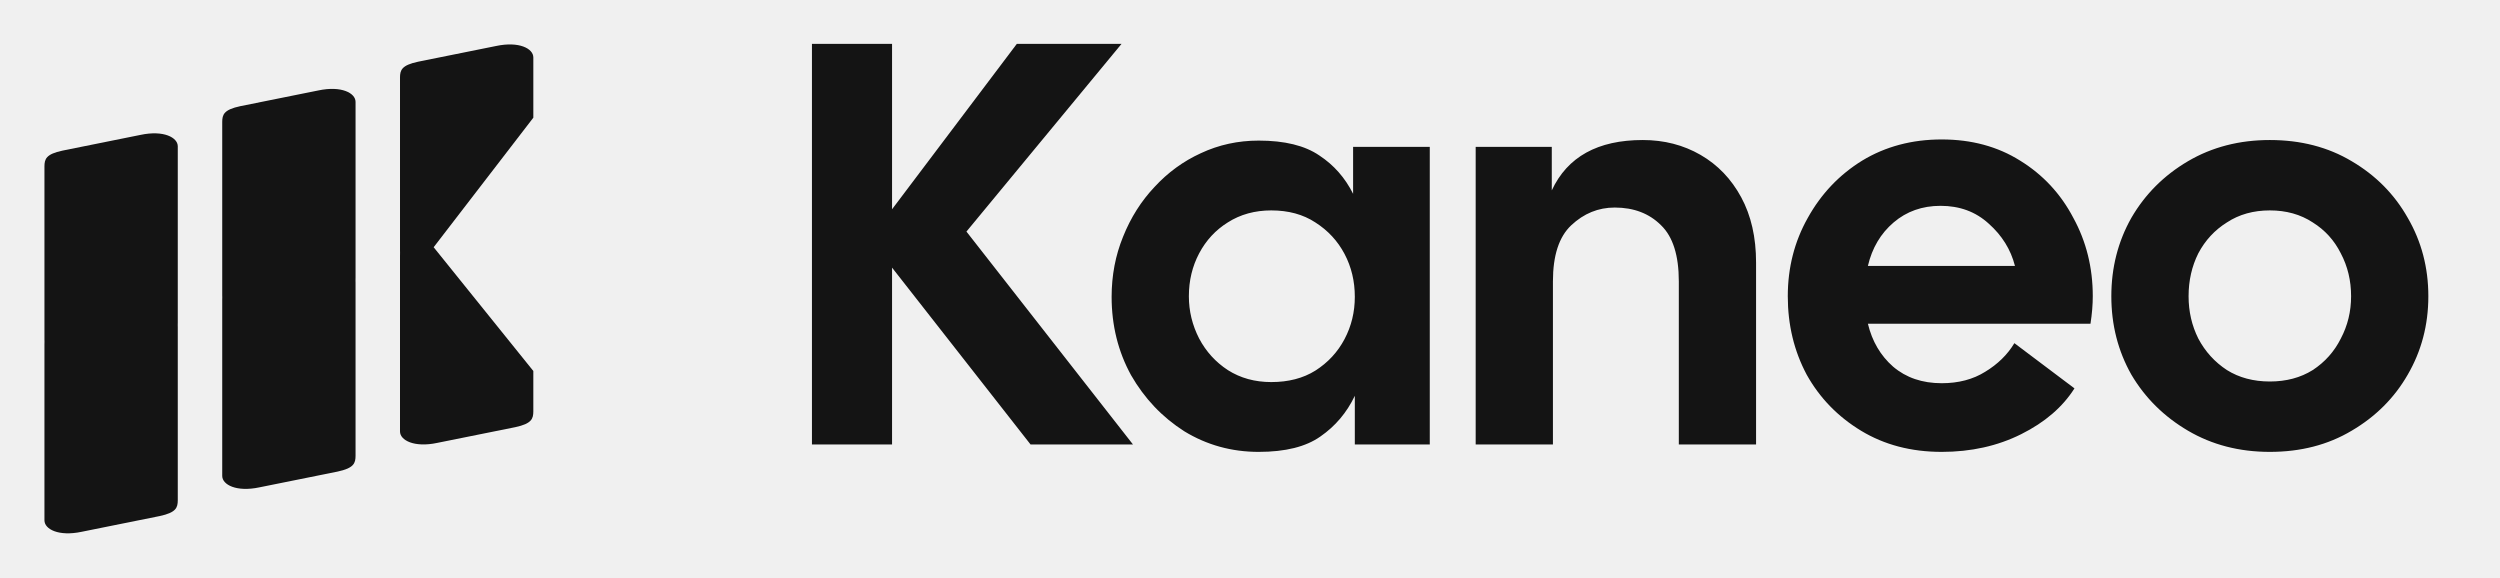
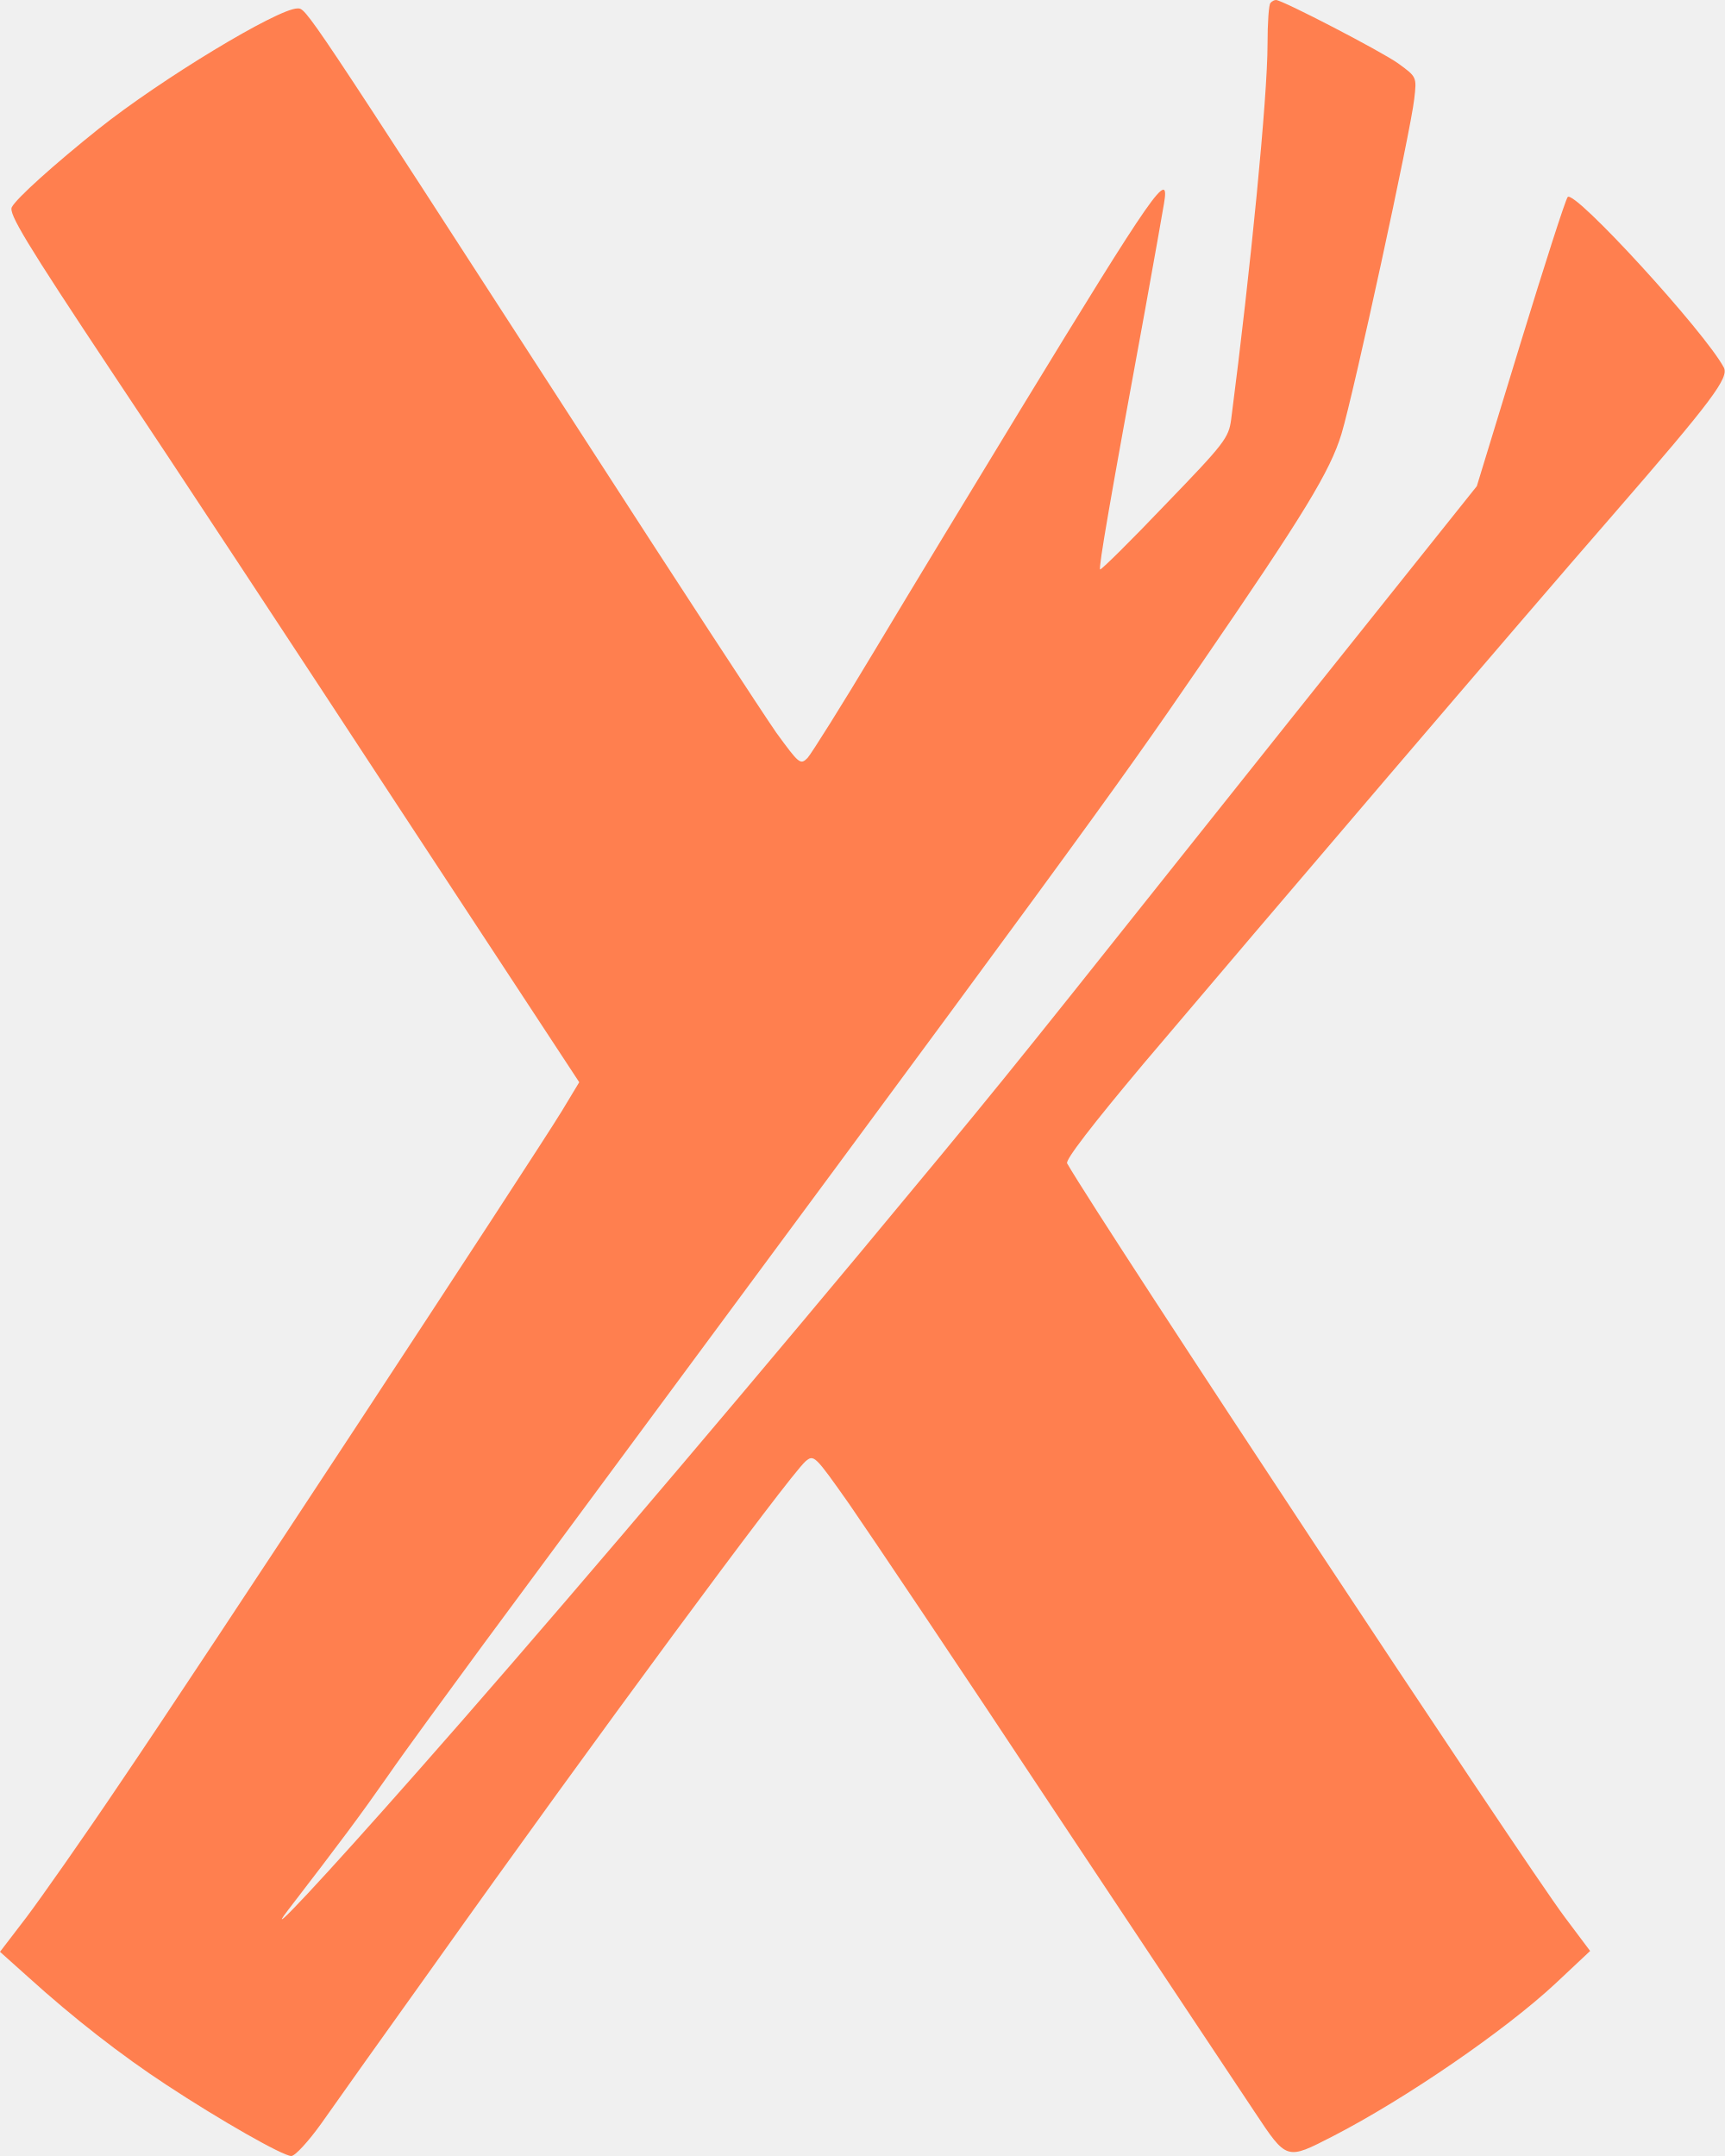
- <svg xmlns="http://www.w3.org/2000/svg" width="450" height="104" viewBox="0 0 450 104" fill="none">
-   <g clip-path="url(#clip0_108_64)">
-     <path d="M14.685 95.725C10.572 96.596 8 95.265 8 93.66L8 62.026C8 61.86 8.003 61.686 8.009 61.507C8.004 61.385 8.001 61.249 8.001 61.098L8.001 29.944C8.015 28.652 8.259 27.744 11.259 27.109L25.314 24.276C29.428 23.404 32 24.736 32 26.34L32 57.975C32 58.141 31.998 58.315 31.992 58.494C31.997 58.616 31.999 58.752 31.999 58.903L31.999 90.057C31.985 91.349 31.741 92.256 28.741 92.892L14.685 95.725Z" fill="#141414" />
-     <path d="M46.685 87.724C42.572 88.596 40 87.264 40 85.66L40 54.026C40 53.86 40.003 53.686 40.009 53.507C40.004 53.385 40.001 53.249 40.001 53.097L40.001 21.944C40.015 20.652 40.259 19.745 43.259 19.109L57.315 16.277C61.428 15.406 64 16.736 64 18.341L64 49.974C64 50.141 63.998 50.316 63.992 50.495C63.997 50.617 63.999 50.752 63.999 50.903L63.999 82.056C63.985 83.348 63.741 84.256 60.741 84.891L46.685 87.724Z" fill="#141414" />
-     <path d="M89.314 8.275C93.428 7.404 96 8.735 96 10.34V21.184L78.058 44.501L95.999 66.779V74.057C95.985 75.349 95.74 76.257 92.741 76.892L78.686 79.724C74.572 80.596 72.001 79.265 72 77.661V46.026C72 45.86 72.003 45.686 72.009 45.507C72.004 45.385 72.001 45.249 72.001 45.097V13.943C72.015 12.651 72.259 11.744 75.259 11.108L89.314 8.275Z" fill="#141414" />
-     <path d="M146.15 80V7.9H160.57V37.667L183.024 7.9H201.873L173.96 41.684L203.933 80H185.496L160.57 48.173V80H146.15ZM226.563 81.339C221.688 81.339 217.225 80.103 213.173 77.631C209.191 75.09 205.998 71.726 203.594 67.537C201.26 63.28 200.092 58.576 200.092 53.426C200.092 49.581 200.779 45.976 202.152 42.611C203.526 39.178 205.414 36.191 207.817 33.65C210.221 31.041 213.002 29.015 216.16 27.573C219.388 26.062 222.855 25.307 226.563 25.307C231.233 25.307 234.872 26.2 237.481 27.985C240.091 29.702 242.116 32.002 243.558 34.886V26.44H257.36V80H243.867V71.245C242.425 74.266 240.365 76.704 237.687 78.558C235.078 80.412 231.37 81.339 226.563 81.339ZM228.829 68.773C231.919 68.773 234.563 68.086 236.76 66.713C239.026 65.271 240.777 63.383 242.013 61.048C243.249 58.713 243.867 56.173 243.867 53.426C243.867 50.611 243.249 48.036 242.013 45.701C240.777 43.366 239.026 41.478 236.76 40.036C234.563 38.594 231.919 37.873 228.829 37.873C225.877 37.873 223.267 38.594 221.001 40.036C218.804 41.409 217.087 43.263 215.851 45.598C214.615 47.933 213.997 50.508 213.997 53.323C213.997 56.001 214.615 58.542 215.851 60.945C217.087 63.28 218.804 65.168 221.001 66.61C223.267 68.052 225.877 68.773 228.829 68.773ZM265.622 80V26.44H279.321V34.268C282.136 28.225 287.595 25.204 295.698 25.204C299.543 25.204 303.011 26.097 306.101 27.882C309.191 29.667 311.629 32.208 313.414 35.504C315.199 38.8 316.092 42.714 316.092 47.246V80H302.187V50.645C302.187 45.976 301.123 42.611 298.994 40.551C296.865 38.422 294.084 37.358 290.651 37.358C287.698 37.358 285.089 38.422 282.823 40.551C280.626 42.611 279.527 45.976 279.527 50.645V80H265.622ZM349.508 81.339C344.015 81.339 339.174 80.069 334.985 77.528C330.797 74.987 327.535 71.623 325.2 67.434C322.934 63.177 321.801 58.473 321.801 53.323C321.801 48.173 323.003 43.469 325.406 39.212C327.81 34.886 331.071 31.453 335.191 28.912C339.38 26.371 344.152 25.101 349.508 25.101C354.864 25.101 359.568 26.371 363.619 28.912C367.739 31.453 370.932 34.886 373.198 39.212C375.533 43.469 376.7 48.173 376.7 53.323C376.7 54.078 376.666 54.868 376.597 55.692C376.529 56.516 376.426 57.374 376.288 58.267H336.221C336.977 61.426 338.487 64.001 340.753 65.992C343.088 67.983 346.006 68.979 349.508 68.979C352.53 68.979 355.139 68.292 357.336 66.919C359.602 65.546 361.353 63.829 362.589 61.769L373.404 69.906C371.276 73.271 368.083 76.017 363.825 78.146C359.568 80.275 354.796 81.339 349.508 81.339ZM349.302 37.049C346.006 37.049 343.191 38.045 340.856 40.036C338.522 42.027 336.977 44.637 336.221 47.864H362.692C361.937 44.911 360.358 42.371 357.954 40.242C355.62 38.113 352.736 37.049 349.302 37.049ZM408.571 81.339C403.078 81.339 398.168 80.069 393.842 77.528C389.516 74.987 386.117 71.623 383.645 67.434C381.242 63.177 380.04 58.473 380.04 53.323C380.04 48.173 381.242 43.469 383.645 39.212C386.117 34.955 389.516 31.556 393.842 29.015C398.168 26.474 403.078 25.204 408.571 25.204C414.133 25.204 419.043 26.474 423.3 29.015C427.626 31.556 430.991 34.955 433.394 39.212C435.866 43.469 437.102 48.173 437.102 53.323C437.102 58.473 435.866 63.177 433.394 67.434C430.991 71.623 427.626 74.987 423.3 77.528C419.043 80.069 414.133 81.339 408.571 81.339ZM408.571 68.67C411.524 68.67 414.099 67.983 416.296 66.61C418.494 65.168 420.176 63.28 421.343 60.945C422.579 58.61 423.197 56.07 423.197 53.323C423.197 50.508 422.579 47.933 421.343 45.598C420.176 43.263 418.494 41.409 416.296 40.036C414.099 38.594 411.524 37.873 408.571 37.873C405.619 37.873 403.044 38.594 400.846 40.036C398.649 41.409 396.932 43.263 395.696 45.598C394.529 47.933 393.945 50.508 393.945 53.323C393.945 56.07 394.529 58.61 395.696 60.945C396.932 63.28 398.649 65.168 400.846 66.61C403.044 67.983 405.619 68.67 408.571 68.67Z" fill="#141414" />
-   </g>
-   <defs>
-     <clipPath id="clip0_108_64">
-       <rect width="450" height="104" fill="white" />
-     </clipPath>
-   </defs>
+ <svg xmlns="http://www.w3.org/2000/svg" viewBox="0 0 320 400" width="320" height="400">
+   <path fill="#ff7f4f" d="M 235.686,0.549 C 235.373,0.784 235.137,4.235 235.137,8.235 C 235.137,17.961 232,49.961 228.392,77.804 C 227.922,81.255 227.216,82.196 216.078,93.725 C 209.647,100.471 204.235,105.804 204.078,105.647 C 203.765,105.333 205.882,93.02 212.392,57.647 C 214.118,48.157 215.686,39.216 215.922,37.804 C 217.098,31.059 214.118,35.294 189.255,76.078 C 180.706,90.118 168.627,110.039 162.431,120.392 C 156.235,130.745 150.51,139.843 149.804,140.627 C 148.471,141.961 148.235,141.725 144,135.922 C 141.647,132.549 125.647,108.078 108.549,81.569 C 55.765,-0.078 56.863,1.569 55.137,1.569 C 51.451,1.647 29.882,14.667 18.275,23.922 C 10.039,30.51 3.059,36.784 2.196,38.431 C 1.569,39.608 4.706,44.863 20.863,69.176 C 31.608,85.255 55.451,121.49 73.882,149.647 L 107.451,200.784 L 104.235,206.118 C 98.667,215.216 36.157,310.431 22.588,330.353 C 15.529,340.863 7.529,352.235 4.863,355.765 L 0.0,362.118 L 5.255,366.824 C 13.569,374.353 22.51,381.333 30.902,386.824 C 40.784,393.333 52.471,400 54.039,400 C 54.745,400 57.255,397.255 59.608,393.961 C 61.961,390.588 71.451,377.255 80.706,364.314 C 109.725,323.451 146.196,274.039 149.412,271.137 C 150.98,269.804 151.137,269.961 157.49,278.98 C 161.02,284.078 178.275,309.725 195.686,336.078 C 213.176,362.353 229.804,387.451 232.706,391.765 C 238.745,400.863 238.588,400.784 247.294,396.314 C 260.706,389.412 279.216,376.706 288.549,368 L 294.98,361.961 L 290.275,355.686 C 282.353,345.098 204.627,227.373 197.961,215.843 C 197.569,215.216 202.745,208.549 212.078,197.412 C 233.647,171.922 283.059,114.039 299.137,95.608 C 317.804,74.118 320.784,70.039 319.765,68.157 C 316.314,61.647 292.157,35.216 290.824,36.549 C 290.431,36.941 286.51,49.176 282.039,63.765 L 273.961,90.196 L 257.804,110.431 C 248.941,121.49 231.137,143.843 218.275,160 C 185.647,201.02 184.941,201.882 159.451,232.549 C 130.431,267.373 98.353,305.02 77.49,328.627 C 59.922,348.549 48.706,360.549 53.333,354.51 C 63.294,341.569 66.902,336.706 72,329.412 C 75.137,324.863 83.137,313.961 89.647,305.098 C 201.098,154.431 206.196,147.451 222.588,123.529 C 241.961,95.294 246.745,87.451 248.863,80.471 C 251.137,72.941 261.725,24.157 262.353,18.353 C 262.824,14.275 262.824,14.275 259.373,11.765 C 256.314,9.569 237.882,0.0 236.706,0.0 C 236.392,0.0 235.922,0.235 235.686,0.549" />
</svg>
